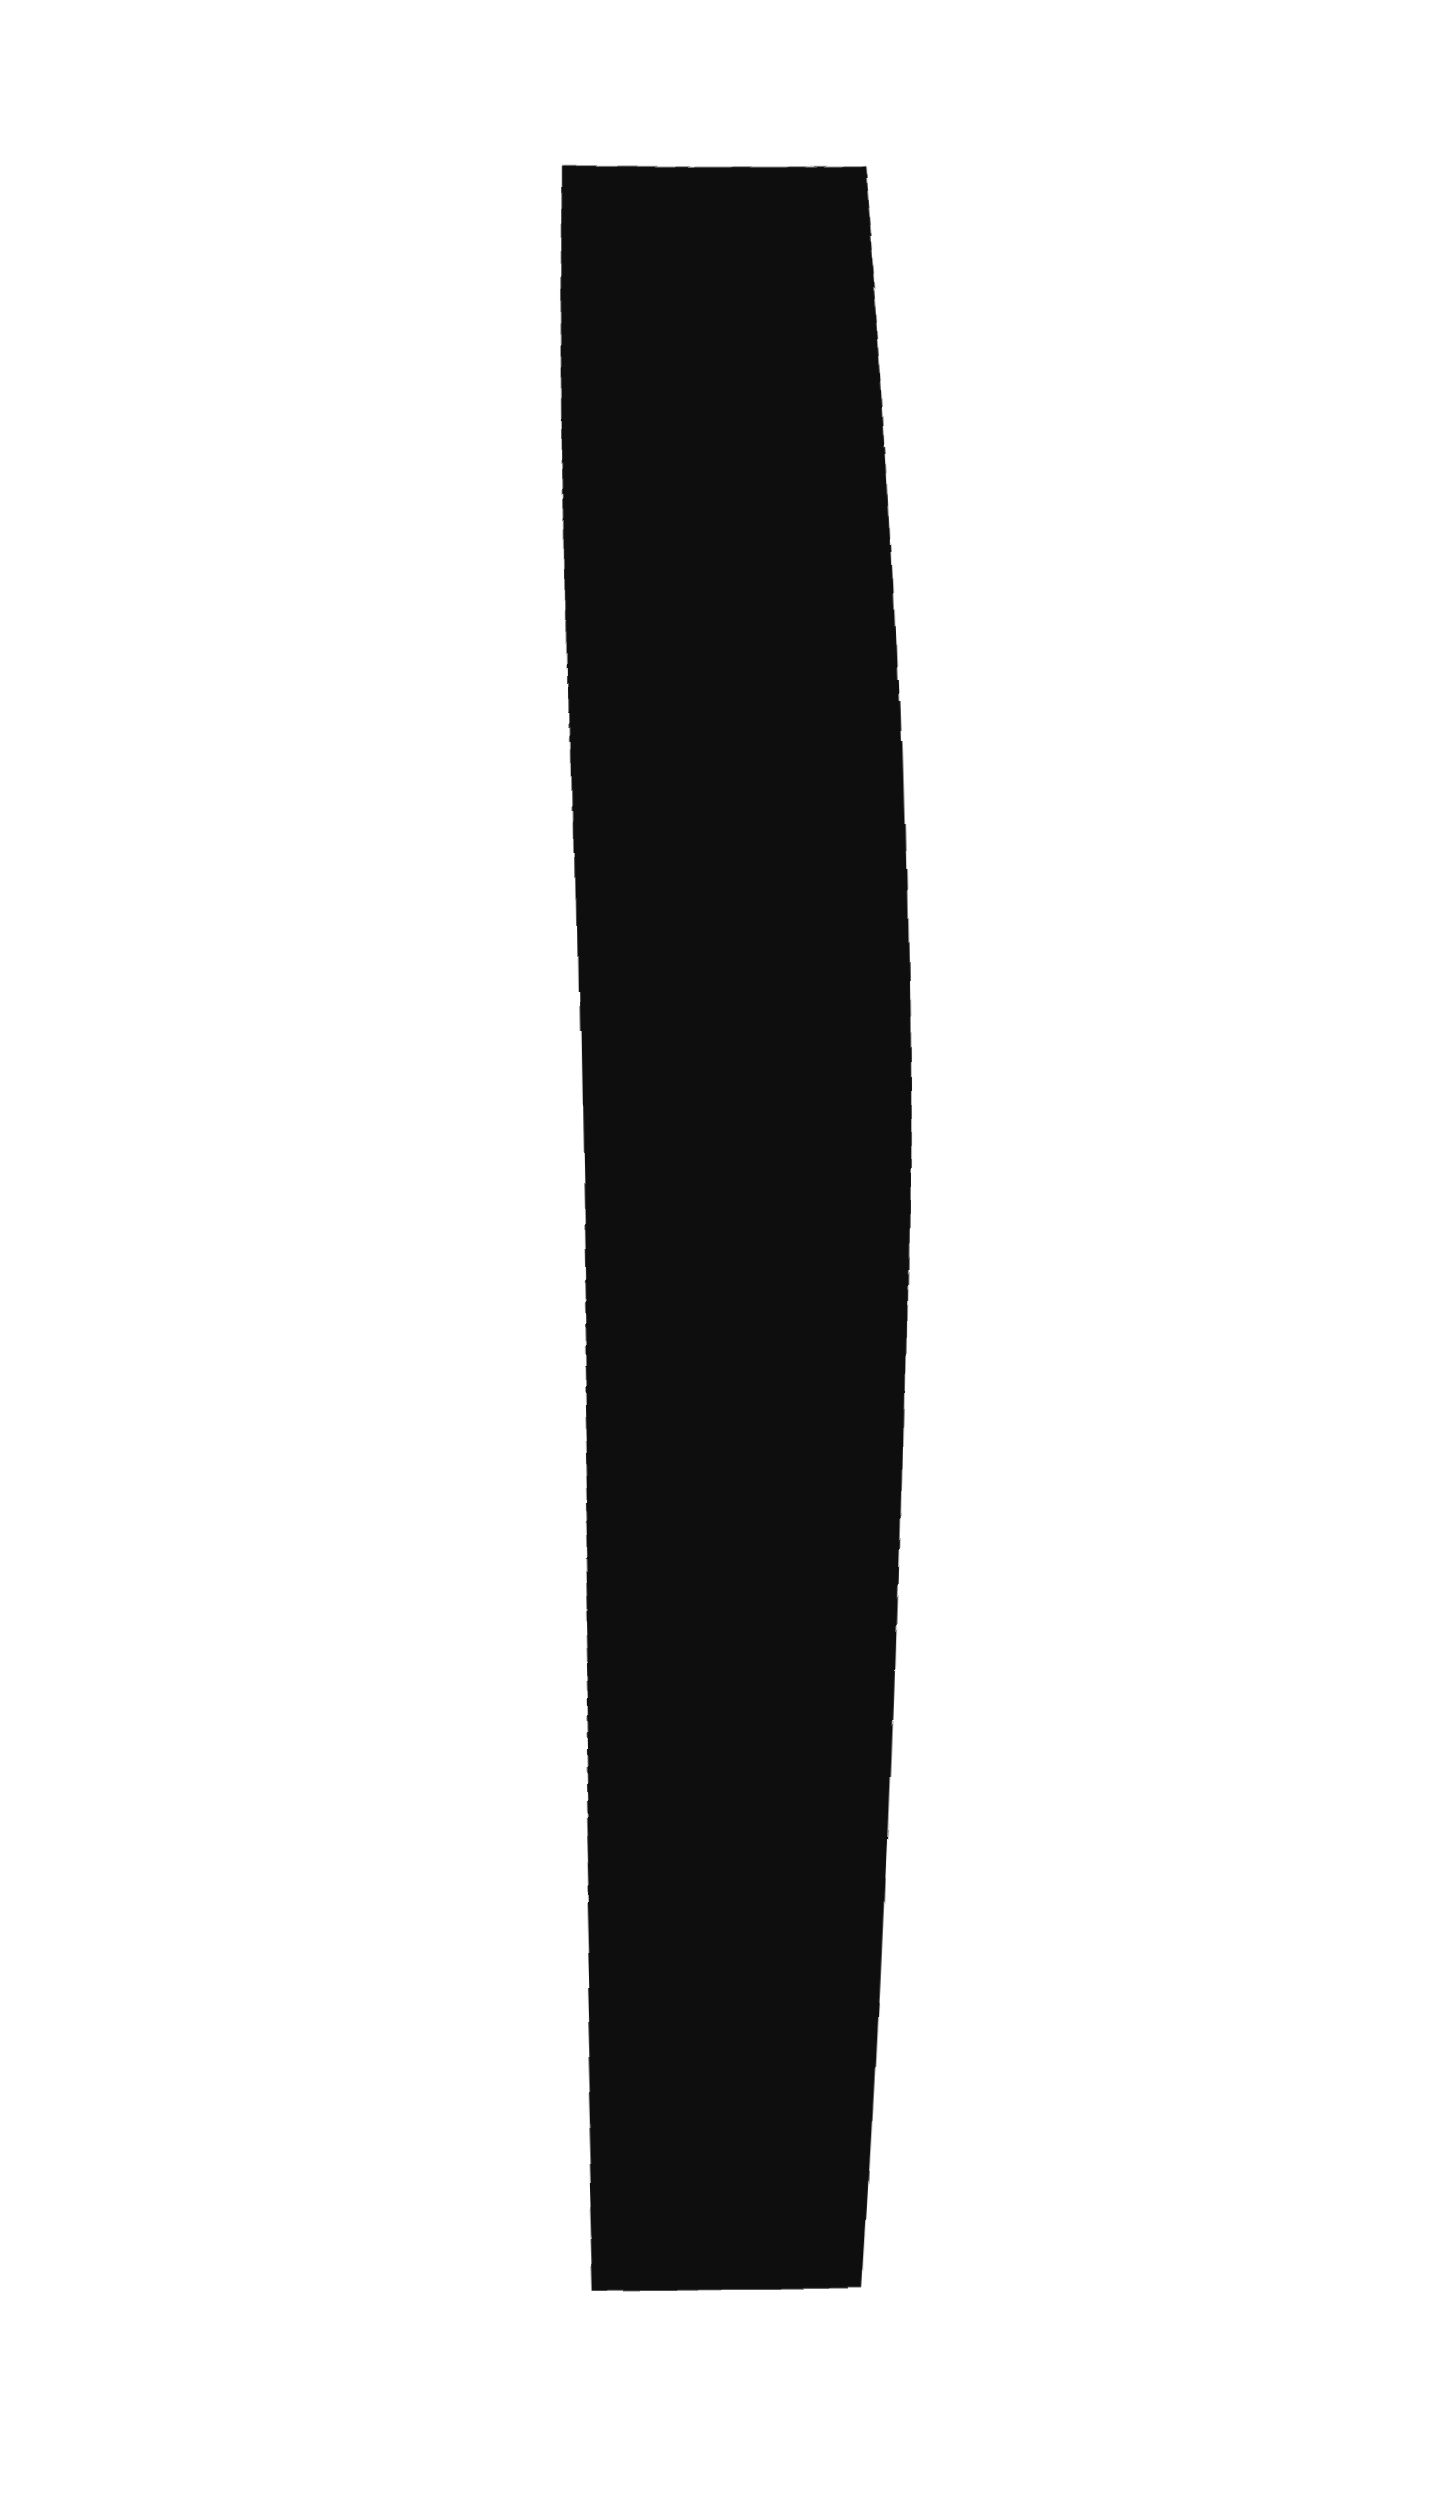
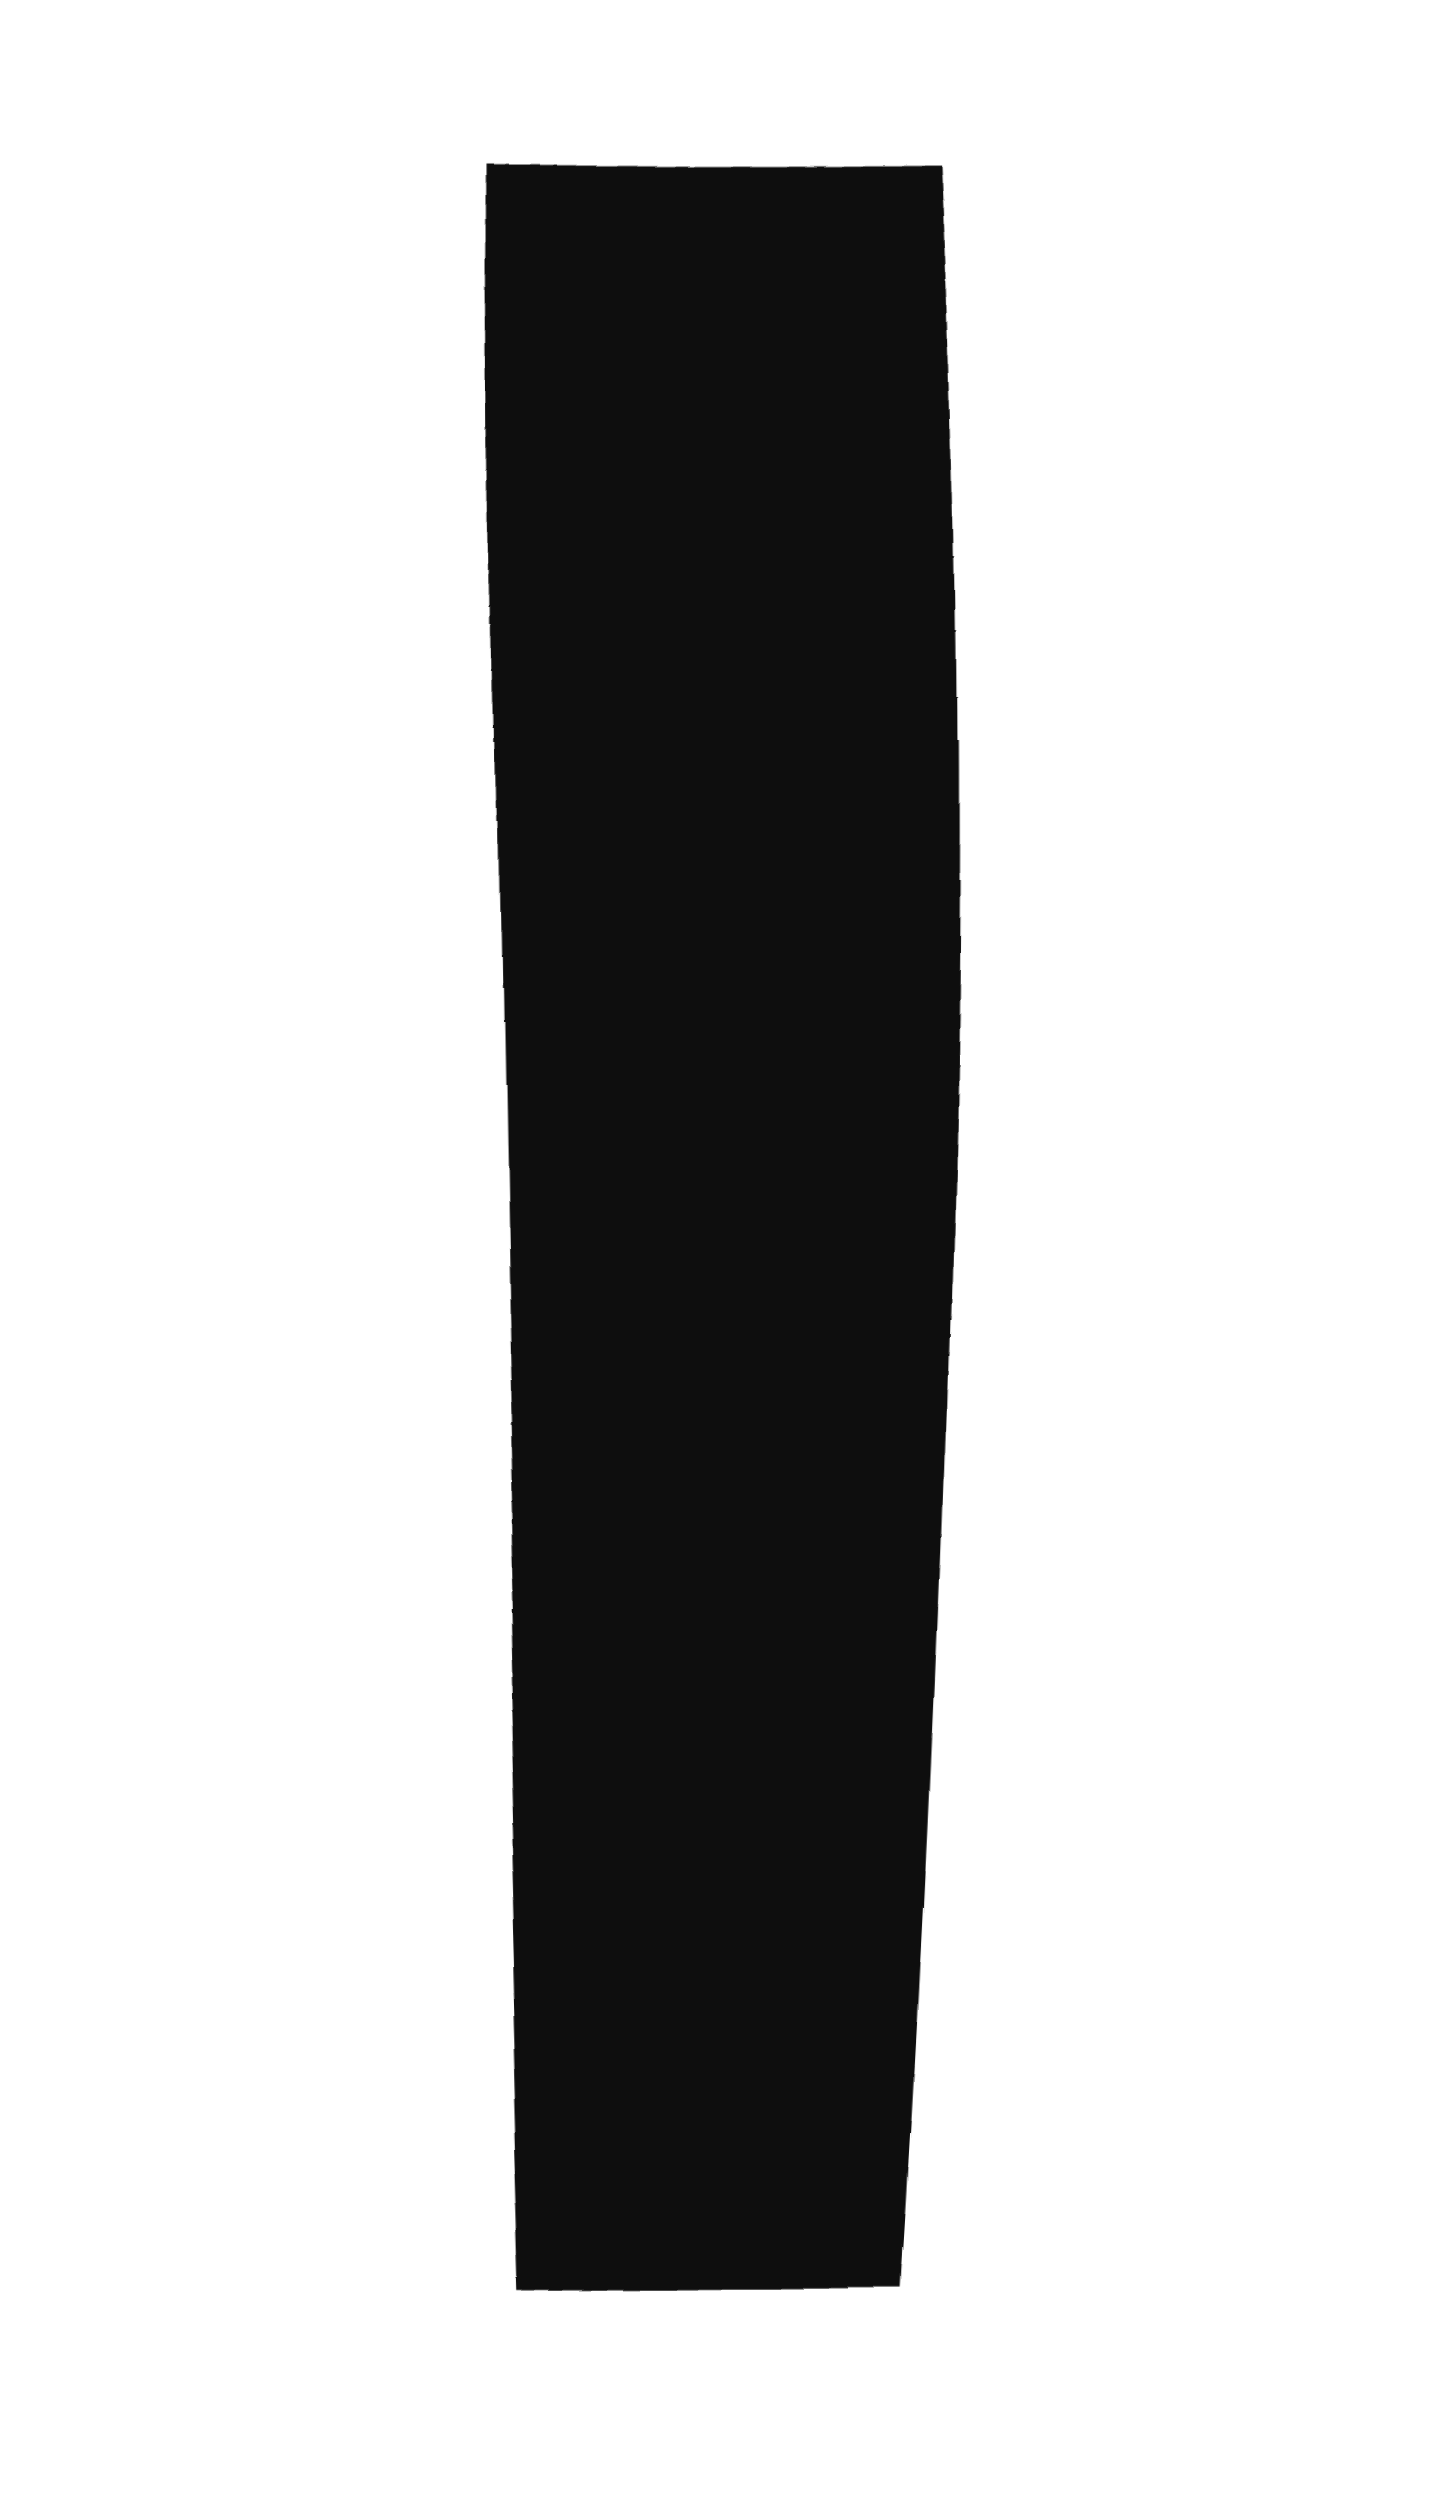
<svg xmlns="http://www.w3.org/2000/svg" viewBox="0 0 38 66" width="38" height="66">
  <defs>
    <filter id="ink" x="-40%" y="-40%" width="180%" height="180%">
      <feTurbulence type="fractalNoise" baseFrequency="0.03" numOctaves="1" seed="None" result="n" />
      <feDisplacementMap in="SourceGraphic" in2="n" scale="2.4" xChannelSelector="R" yChannelSelector="G" />
    </filter>
  </defs>
  <g filter="url(#ink)">
-     <path d="M15 4 Q15 28 16 60 L23 60 Q25 28 23 4 Z" fill="#0e0e0e" />
+     <path d="M13 4 Q13 28 14 60 L24 60 Q26 28 25 4 Z" fill="#0e0e0e" />
  </g>
</svg>
